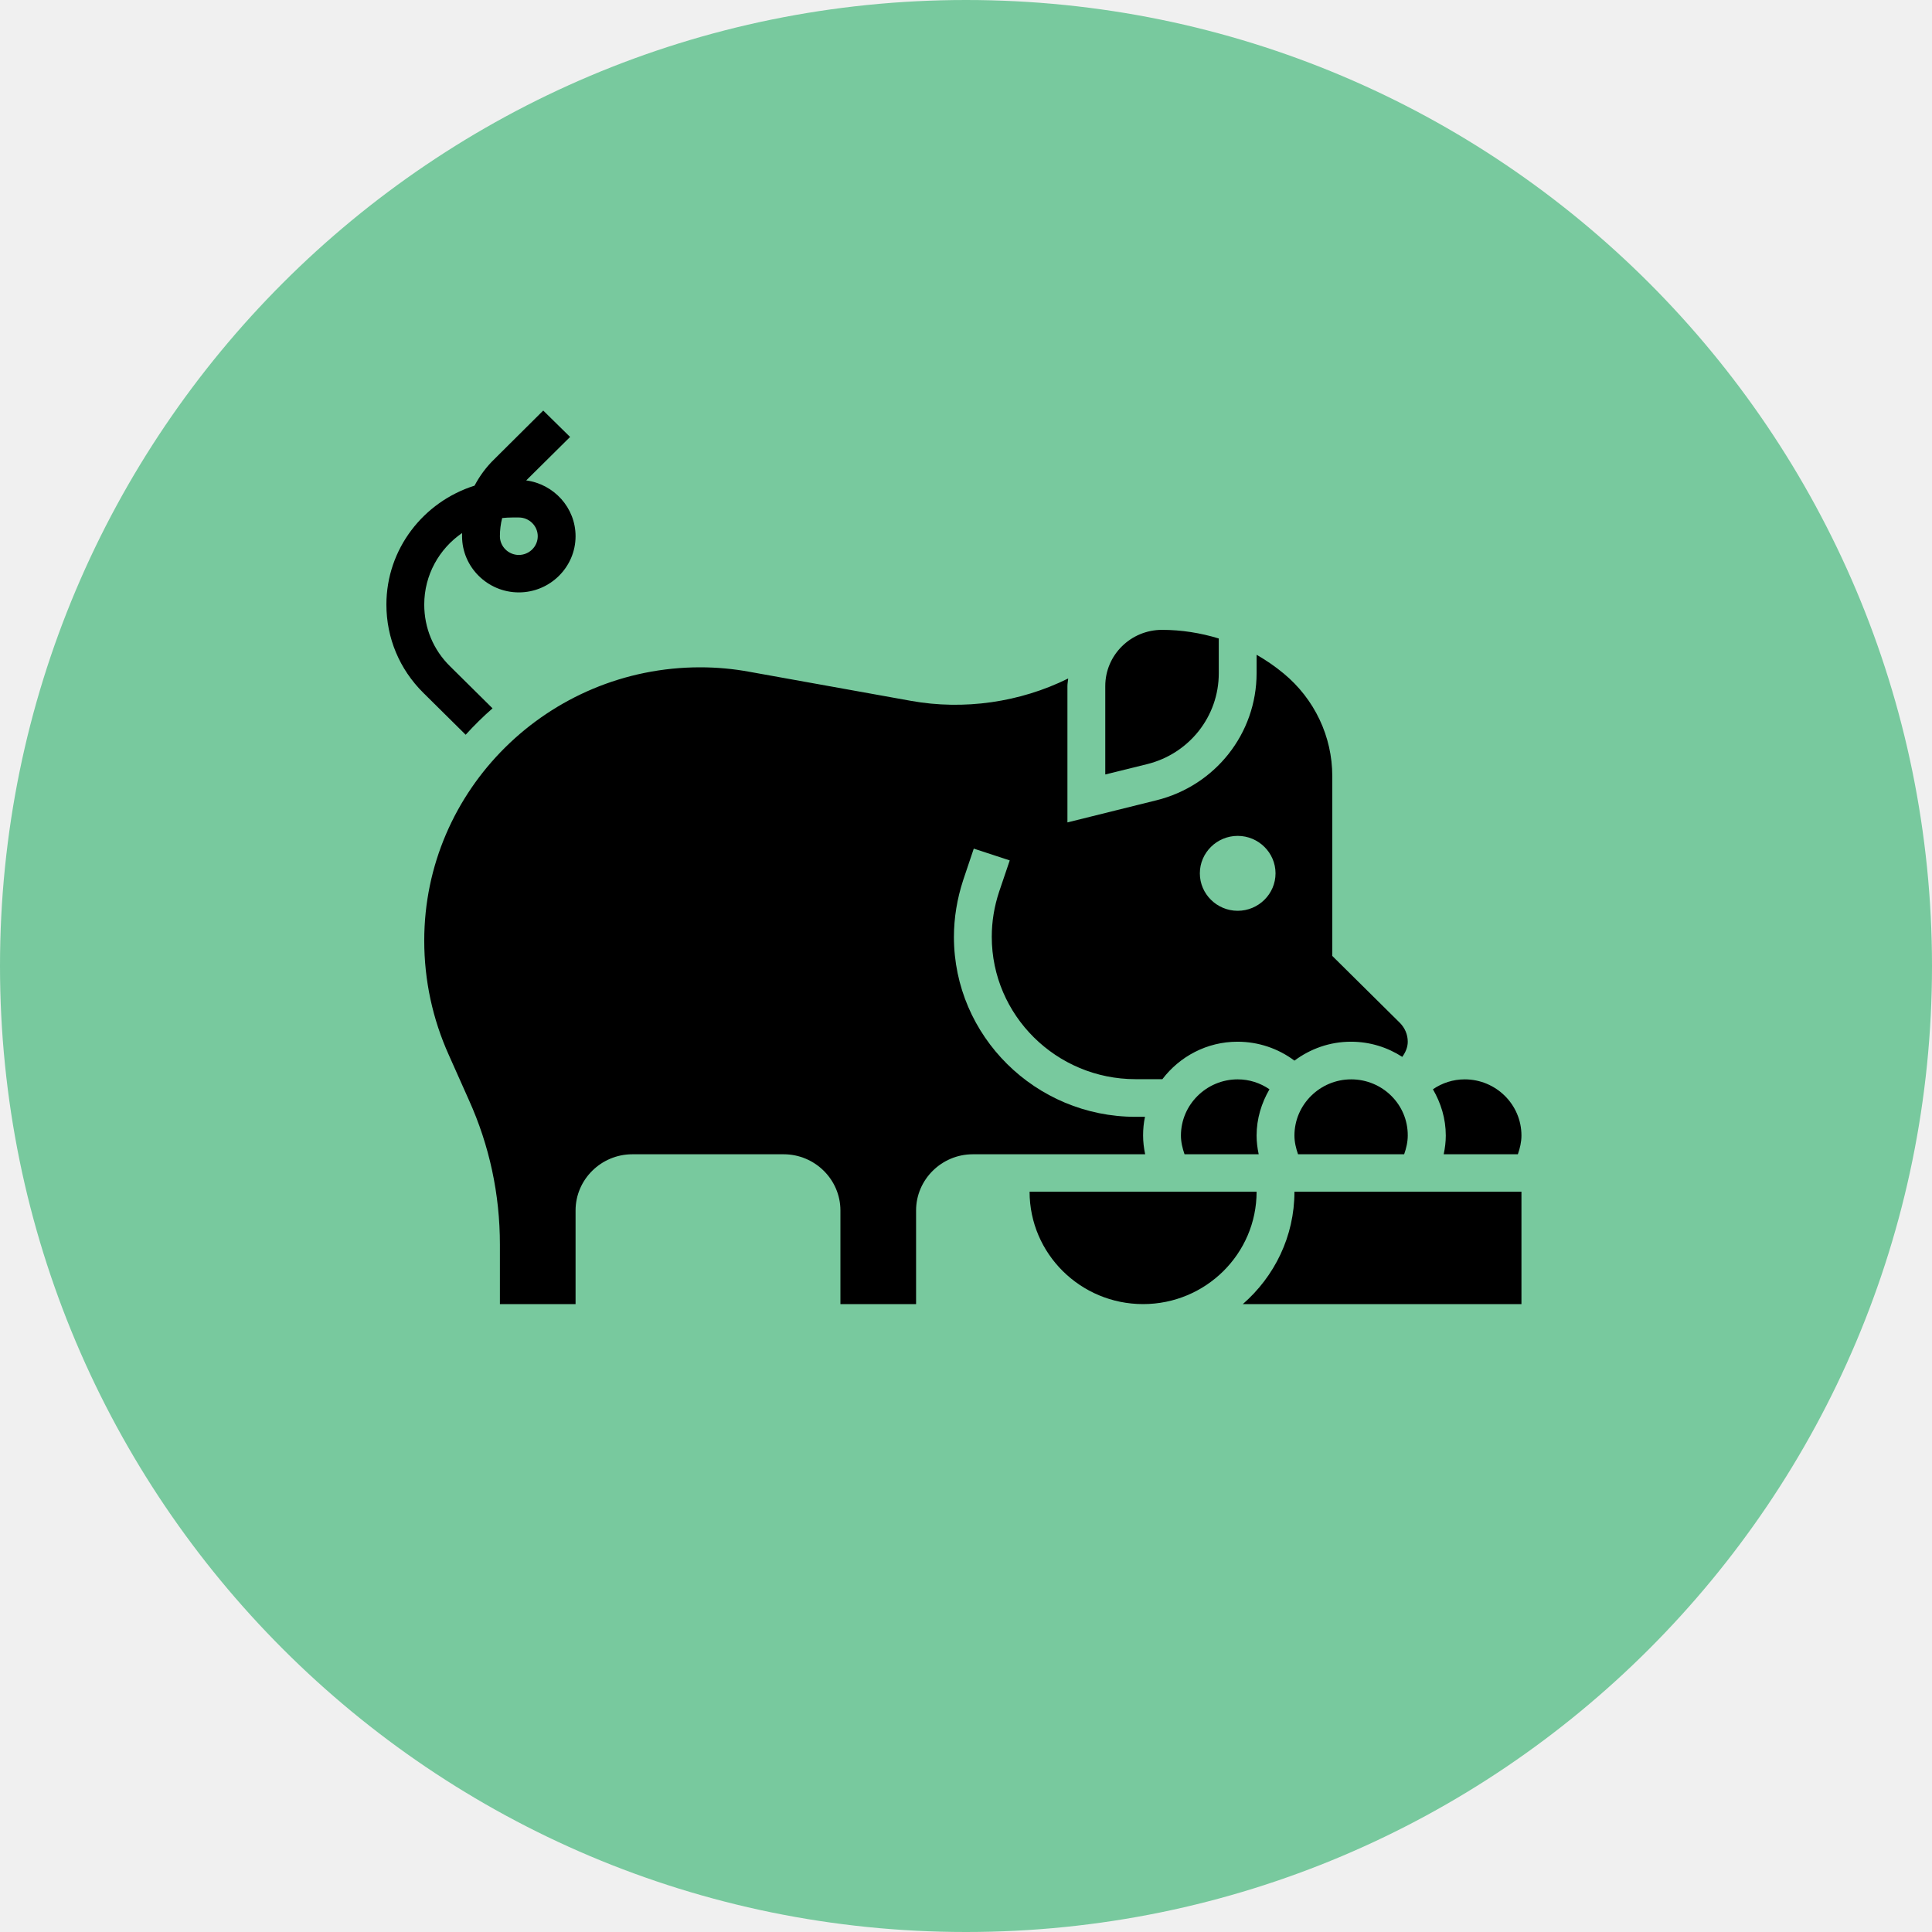
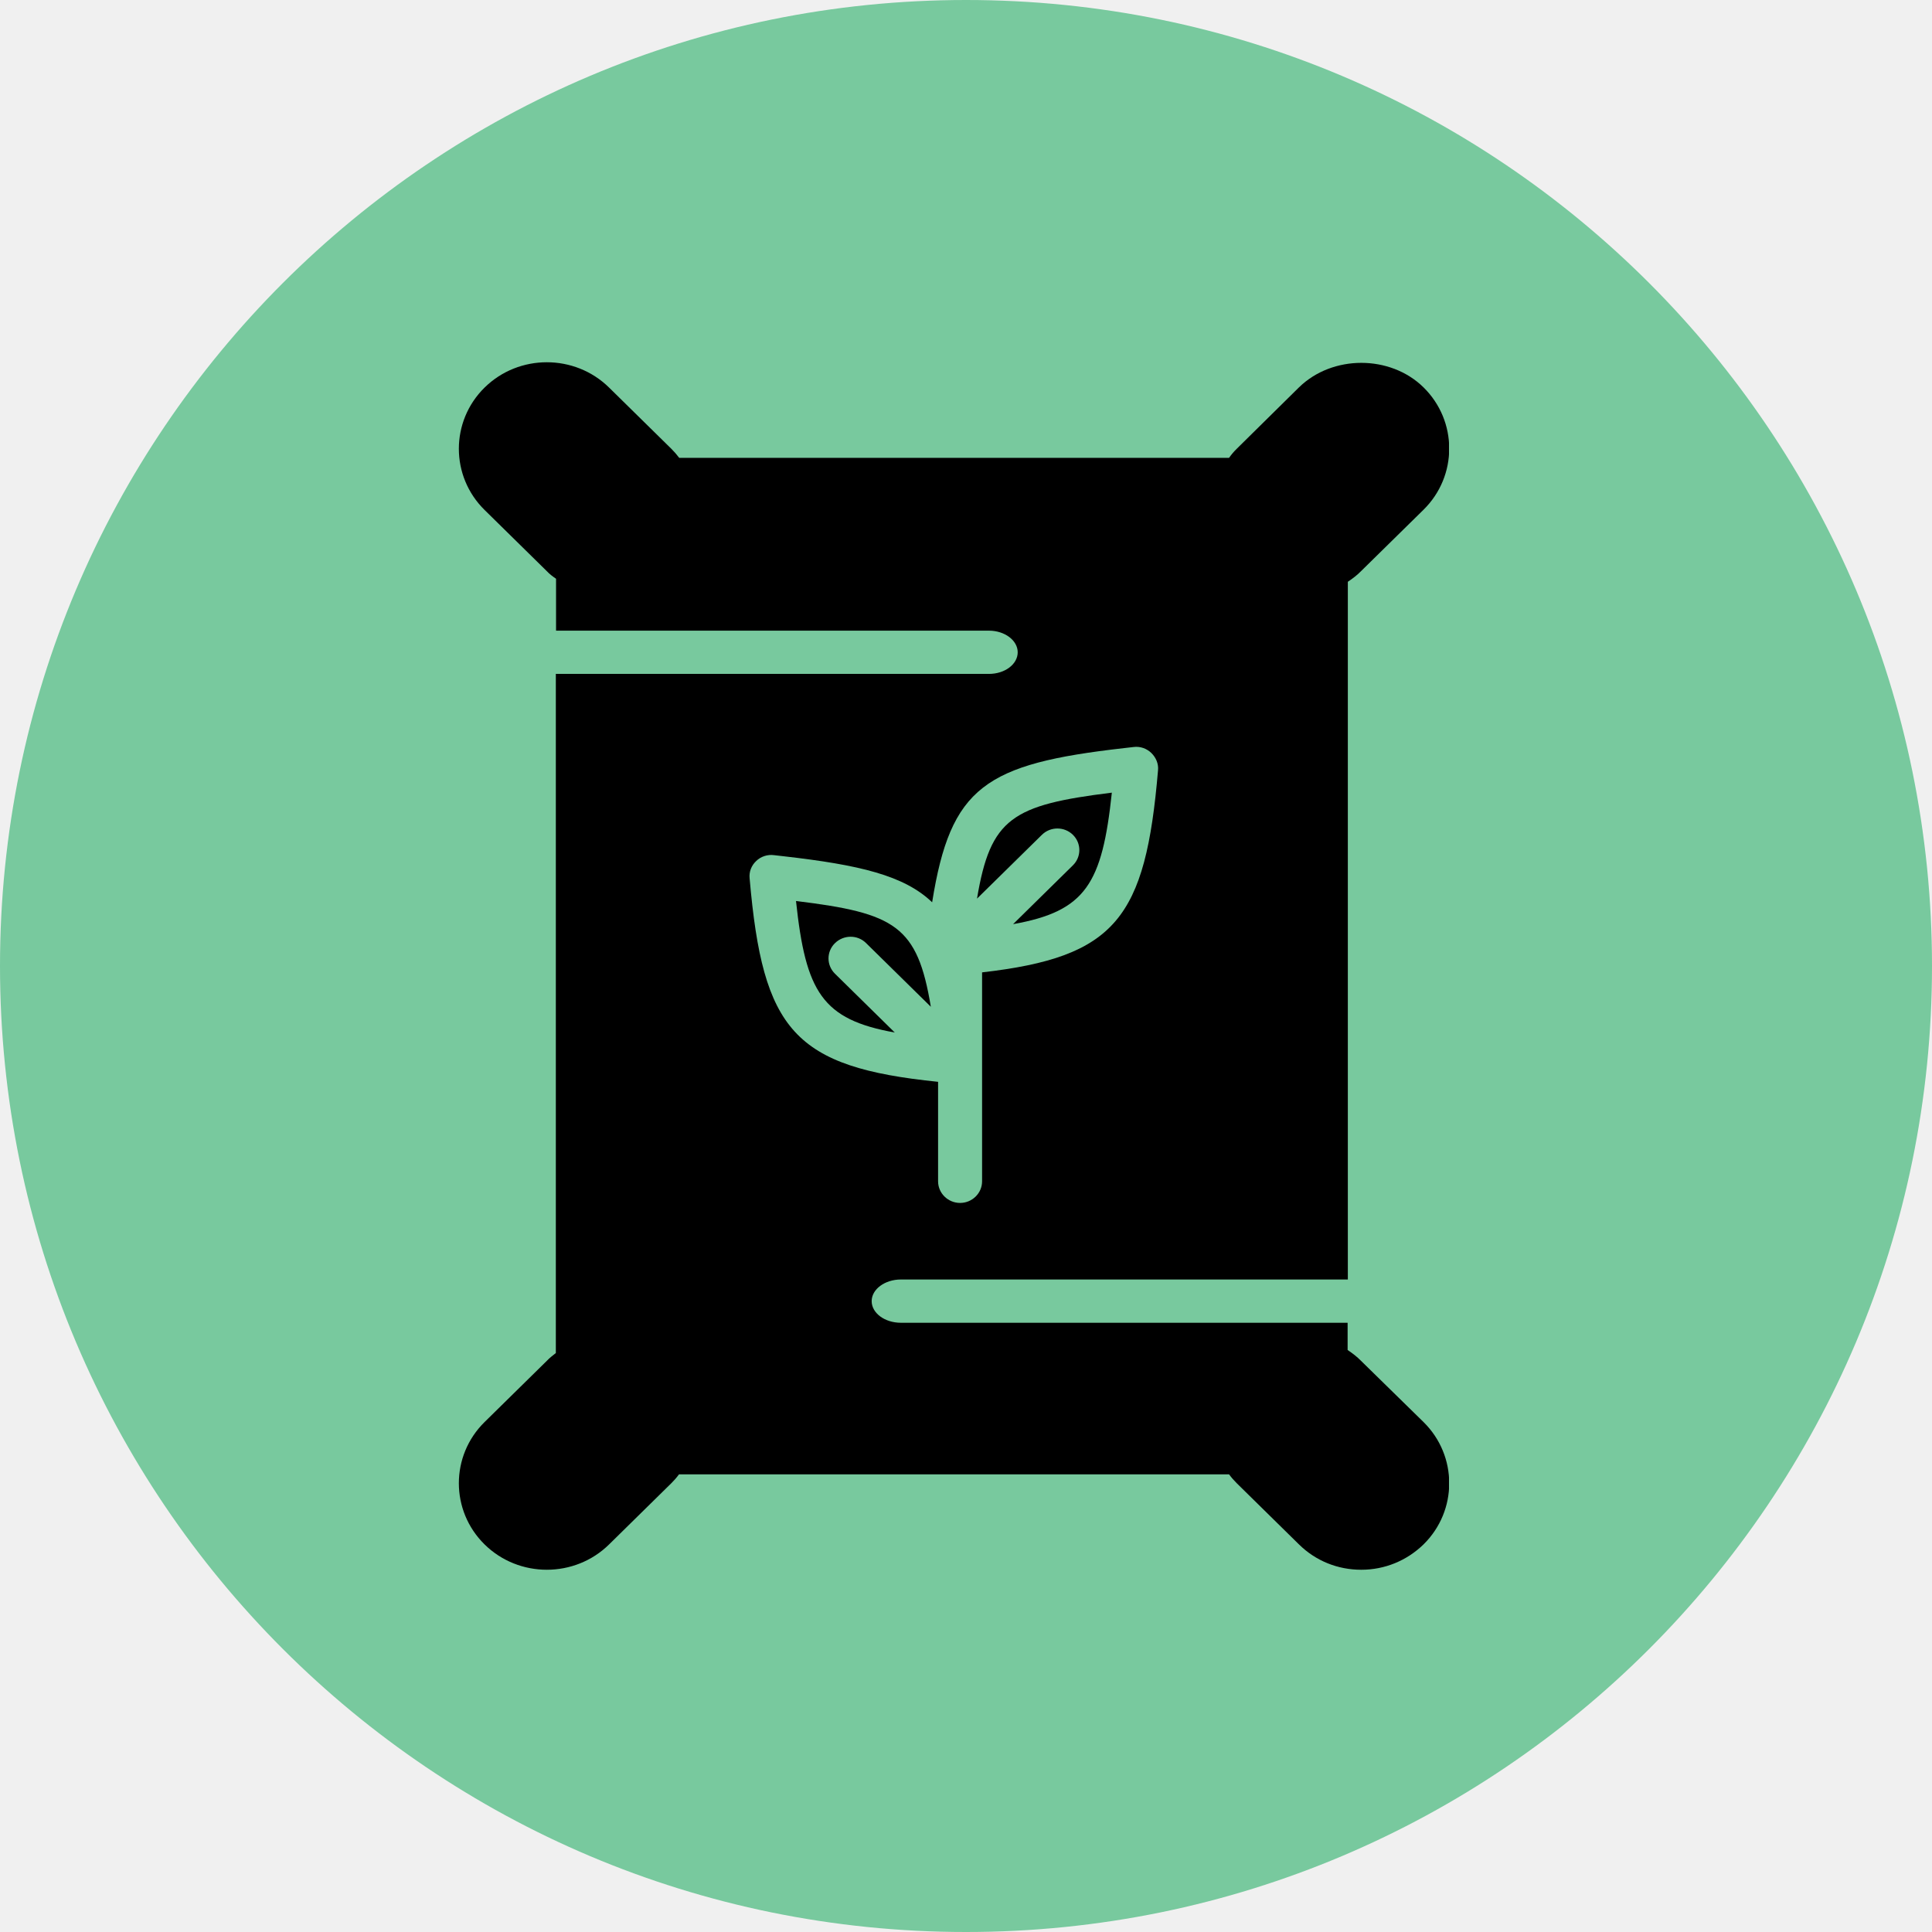
<svg xmlns="http://www.w3.org/2000/svg" width="80" height="80" viewBox="0 0 80 80" fill="none">
  <circle cx="40" cy="40" r="40" fill="#78C99E" />
-   <path d="M20.395 29.331L18.64 27.594C17.943 26.911 17.567 26.004 17.567 25.034C17.567 23.809 18.186 22.723 19.133 22.072C19.133 22.118 19.133 22.157 19.133 22.204C19.133 23.483 20.191 24.53 21.483 24.53C22.776 24.53 23.833 23.483 23.833 22.204C23.833 21.025 22.94 20.048 21.789 19.893L23.606 18.093L22.494 17L20.473 19.009C20.136 19.334 19.862 19.707 19.65 20.11C17.535 20.777 16 22.731 16 25.034C16 26.415 16.541 27.71 17.527 28.687L19.282 30.424C19.635 30.037 20.003 29.672 20.395 29.331ZM20.794 21.451C20.935 21.436 21.076 21.428 21.217 21.428H21.483C21.914 21.428 22.267 21.777 22.267 22.204C22.267 22.63 21.914 22.979 21.483 22.979C21.052 22.979 20.7 22.63 20.7 22.204C20.7 21.948 20.731 21.692 20.794 21.451Z" fill="black" />
-   <path d="M45.767 28.408V32.069L47.498 31.642C49.245 31.208 50.467 29.664 50.467 27.881V26.438C49.707 26.206 48.916 26.081 48.117 26.081C46.824 26.081 45.767 27.121 45.767 28.408Z" fill="black" />
-   <path d="M55.95 44.694C54.657 44.694 53.6 45.741 53.6 47.02C53.6 47.292 53.663 47.548 53.749 47.796H58.143C58.23 47.548 58.292 47.292 58.292 47.02C58.3 45.733 57.242 44.694 55.95 44.694Z" fill="black" />
-   <path d="M60.65 44.694C60.172 44.694 59.718 44.841 59.334 45.105C59.663 45.671 59.867 46.315 59.867 47.02C59.867 47.284 59.835 47.54 59.78 47.796H62.851C62.937 47.548 63 47.292 63 47.02C63 45.733 61.942 44.694 60.65 44.694Z" fill="black" />
-   <path d="M51.462 54H63V49.347H53.6C53.6 51.2 52.77 52.86 51.462 54Z" fill="black" />
-   <path d="M42.633 49.347C42.633 51.914 44.741 54 47.333 54C49.926 54 52.033 51.914 52.033 49.347H42.633Z" fill="black" />
-   <path d="M47.333 47.02C47.333 46.757 47.357 46.493 47.412 46.245H47.02C42.876 46.245 39.5 42.902 39.5 38.8C39.5 38.001 39.633 37.21 39.884 36.442L40.322 35.139L41.811 35.628L41.372 36.923C41.169 37.536 41.067 38.156 41.067 38.792C41.067 42.041 43.738 44.686 47.02 44.686H48.132C48.845 43.748 49.973 43.135 51.242 43.135C52.104 43.135 52.926 43.414 53.6 43.918C54.258 43.43 55.057 43.135 55.942 43.135C56.725 43.135 57.454 43.368 58.065 43.763C58.198 43.577 58.292 43.368 58.292 43.135C58.292 42.84 58.175 42.569 57.971 42.359L55.167 39.583V32.138C55.167 30.494 54.43 28.943 53.154 27.888C52.801 27.594 52.425 27.338 52.033 27.113V27.873C52.033 30.37 50.326 32.534 47.882 33.139L44.2 34.054V28.408C44.2 28.299 44.224 28.198 44.231 28.098H44.224C42.234 29.083 39.915 29.416 37.722 29.021L31.04 27.819C30.366 27.694 29.677 27.632 28.995 27.632C22.698 27.632 17.567 32.704 17.567 38.947C17.567 40.591 17.911 42.189 18.585 43.686L19.415 45.547C20.269 47.439 20.7 49.456 20.7 51.534V54H23.833V50.122C23.833 48.843 24.891 47.796 26.183 47.796H32.45C33.742 47.796 34.8 48.843 34.8 50.122V54H37.933V50.122C37.933 48.843 38.991 47.796 40.283 47.796H41.067H41.85H47.419C47.365 47.54 47.333 47.284 47.333 47.02ZM51.25 34.612C52.112 34.612 52.817 35.31 52.817 36.163C52.817 37.016 52.112 37.714 51.25 37.714C50.388 37.714 49.683 37.016 49.683 36.163C49.683 35.31 50.388 34.612 51.25 34.612Z" fill="black" />
-   <path d="M51.25 44.694C49.958 44.694 48.9 45.741 48.9 47.02C48.9 47.292 48.963 47.548 49.049 47.796H52.12C52.065 47.54 52.033 47.284 52.033 47.02C52.033 46.322 52.237 45.671 52.566 45.105C52.182 44.841 51.728 44.694 51.25 44.694Z" fill="black" />
+   <g clip-path="url(#clip0)">
+     <path d="M40.456 37.21L43.143 34.568C43.498 34.219 44.072 34.219 44.427 34.568C44.782 34.917 44.782 35.482 44.427 35.831L41.95 38.267C44.964 37.73 45.638 36.592 46.039 32.822C41.922 33.332 41.012 33.87 40.456 37.21Z" fill="black" />
+     <path d="M35.857 39.046L38.544 41.688C37.988 38.339 37.078 37.81 32.961 37.309C33.362 41.079 34.045 42.216 37.05 42.754L34.573 40.318C34.218 39.968 34.218 39.404 34.573 39.055C34.928 38.706 35.502 38.697 35.857 39.046Z" fill="black" />
+     <path d="M56.357 56.349C56.193 56.179 56.002 56.035 55.802 55.901V54.773H37.305C36.631 54.773 36.094 54.37 36.094 53.877C36.094 53.384 36.64 52.981 37.305 52.981H55.811V24.09C56.011 23.956 56.202 23.812 56.366 23.642L58.944 21.108C60.364 19.711 60.364 17.436 58.944 16.039C57.568 14.687 55.173 14.687 53.789 16.039L51.212 18.582C51.093 18.699 50.993 18.815 50.893 18.958H28.125C28.016 18.815 27.907 18.69 27.797 18.582L25.22 16.048C23.799 14.651 21.486 14.651 20.066 16.048C18.645 17.445 18.645 19.72 20.066 21.117L22.643 23.651C22.752 23.768 22.88 23.866 23.025 23.965V26.114H40.948C41.604 26.114 42.141 26.517 42.141 27.01C42.141 27.502 41.613 27.905 40.948 27.905H23.016V56.026C22.88 56.134 22.752 56.232 22.643 56.349L20.066 58.883C18.645 60.28 18.645 62.555 20.066 63.952C21.486 65.349 23.799 65.349 25.22 63.952L27.797 61.418C27.907 61.31 28.016 61.185 28.116 61.05H50.893C50.993 61.185 51.102 61.31 51.212 61.418L53.789 63.952C54.481 64.633 55.392 65 56.366 65C57.341 65 58.251 64.624 58.944 63.952C60.364 62.555 60.364 60.28 58.944 58.883L56.357 56.349ZM31.04 36.368C31.012 36.1 31.112 35.84 31.313 35.652C31.504 35.464 31.786 35.374 32.05 35.41L32.442 35.455C35.593 35.813 37.442 36.252 38.598 37.362C39.363 32.571 40.793 31.631 46.549 30.977L46.941 30.932C47.214 30.896 47.487 30.995 47.678 31.183C47.869 31.371 47.979 31.631 47.951 31.899C47.432 38.025 46.203 39.628 40.666 40.264V48.916C40.666 49.408 40.256 49.811 39.755 49.811C39.254 49.811 38.844 49.408 38.844 48.916V44.796C32.879 44.187 31.586 42.673 31.04 36.368Z" fill="black" />
+   </g>
+   <defs>
+     <clipPath id="clip0">
+       <rect width="41" height="50" fill="white" transform="translate(19 15)" />
+     </clipPath>
+   </defs>
</svg>
